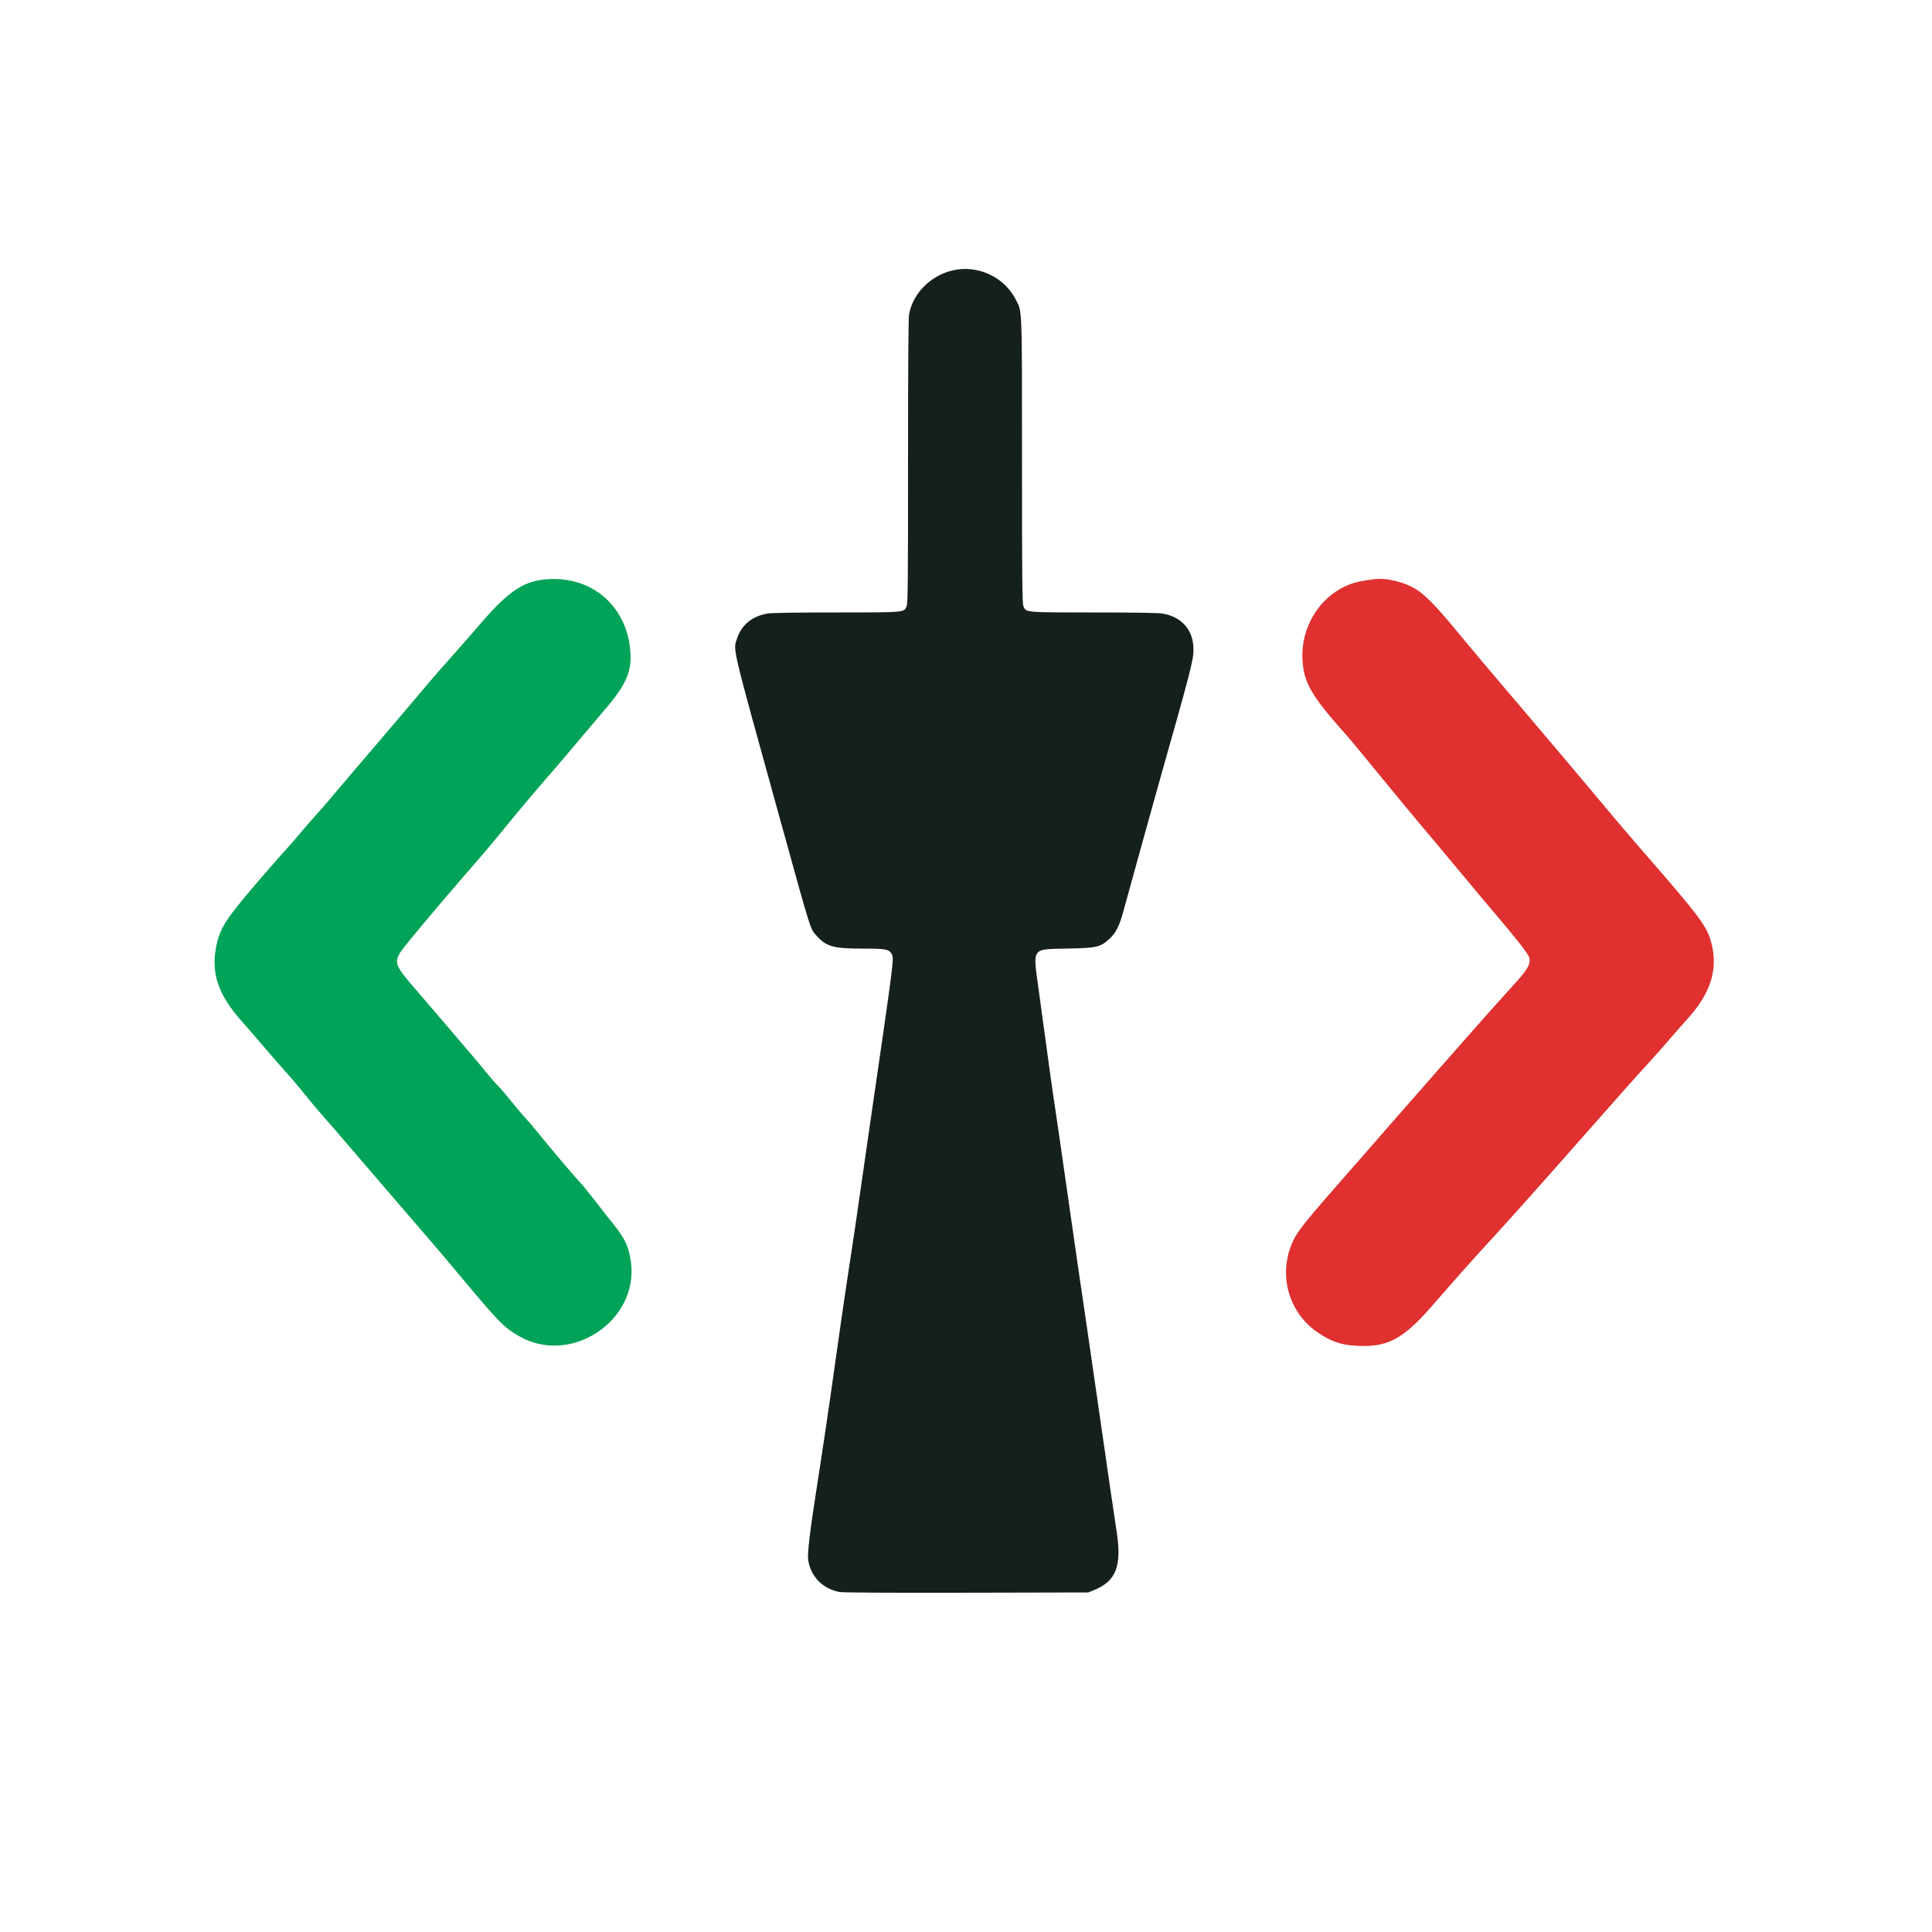
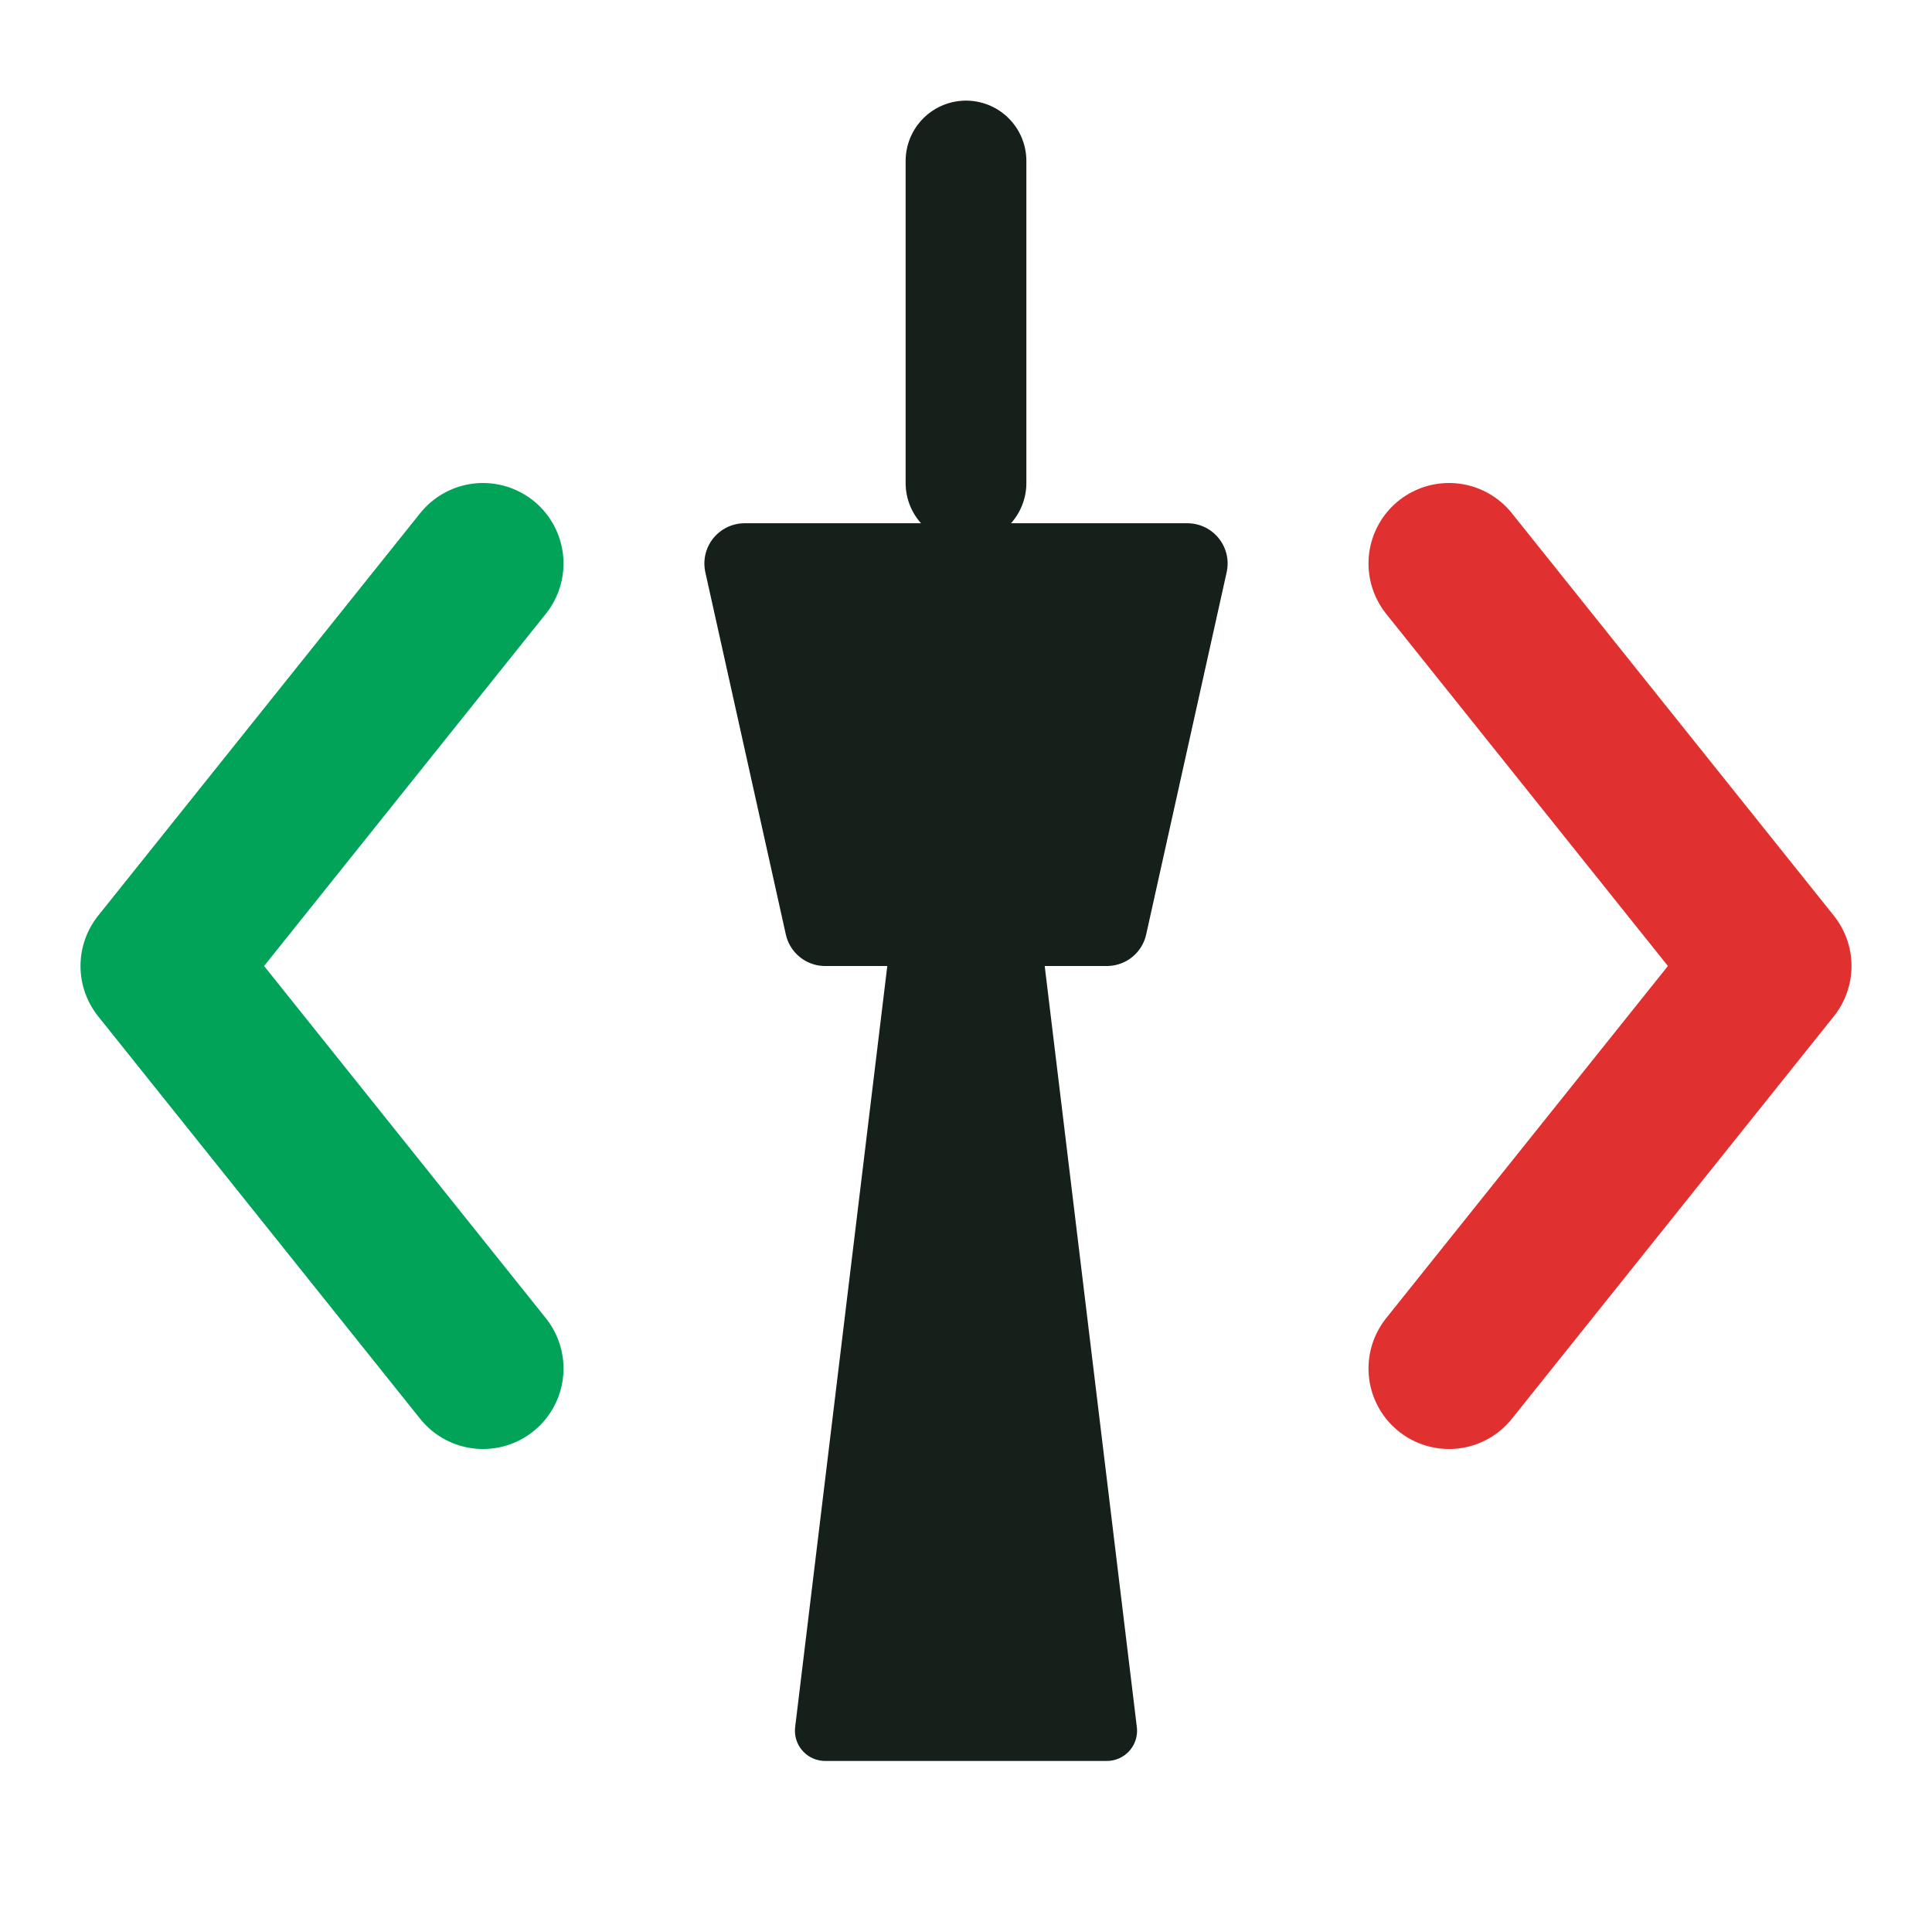
- <svg xmlns="http://www.w3.org/2000/svg" viewBox="0 0 2000 2000">
-   <path d="M 561.746 600.087 C 540.851 602.645, 525.559 613.228, 499.588 643.106 C 494.040 649.489, 485.675 659.123, 481 664.514 C 476.325 669.906, 468 679.312, 462.500 685.418 C 457 691.523, 446.997 703.039, 440.271 711.009 C 419.075 736.126, 396.927 762.206, 384.500 776.681 C 368.799 794.969, 353.635 812.789, 342.603 825.914 C 337.710 831.736, 330.036 840.550, 325.551 845.500 C 321.066 850.450, 314.044 858.547, 309.948 863.493 C 305.852 868.439, 299.776 875.414, 296.446 878.993 C 293.116 882.572, 283.666 893.270, 275.446 902.766 C 233.893 950.768, 228.011 959.498, 223.948 979.188 C 218.184 1007.121, 225.793 1029.777, 250.097 1057.052 C 255.269 1062.856, 264.225 1073.170, 270 1079.972 C 275.775 1086.774, 283.650 1095.890, 287.500 1100.229 C 304.683 1119.593, 307.752 1123.182, 316.807 1134.500 C 322.087 1141.100, 330.061 1150.550, 334.527 1155.500 C 338.994 1160.450, 350.483 1173.725, 360.059 1185 C 369.636 1196.275, 390.527 1220.607, 406.485 1239.071 C 446.339 1285.184, 454.670 1294.938, 476.226 1320.723 C 516.337 1368.703, 521.363 1373.852, 537.029 1383.012 C 590.542 1414.303, 661.563 1367.307, 653.084 1306.216 C 650.850 1290.119, 647.004 1282.012, 634.005 1266 C 630.657 1261.875, 622.896 1251.975, 616.760 1244 C 610.624 1236.025, 603.291 1227.025, 600.464 1224 C 593.521 1216.570, 569.652 1188.431, 558.158 1174.126 C 553.020 1167.732, 546.468 1160.025, 543.597 1157 C 540.727 1153.975, 534.067 1146.100, 528.797 1139.500 C 523.528 1132.900, 517.543 1125.925, 515.498 1124 C 513.453 1122.075, 508.145 1116, 503.703 1110.500 C 499.260 1105, 490.422 1094.456, 484.063 1087.069 C 477.703 1079.683, 467.100 1067.276, 460.500 1059.500 C 453.900 1051.724, 441.352 1037.068, 432.617 1026.931 C 405.435 995.389, 405.579 996.231, 423.556 974 C 437.753 956.444, 470.002 918.516, 497.954 886.500 C 502.756 881, 512.902 868.850, 520.501 859.500 C 537.558 838.510, 558.106 814.162, 574.510 795.500 C 577.895 791.650, 587.824 779.950, 596.575 769.500 C 605.327 759.050, 618.288 743.750, 625.378 735.500 C 648.219 708.923, 654.141 695.542, 652.517 674.186 C 648.831 625.697, 610.192 594.156, 561.746 600.087" fill="#00a357" />
-   <path d="M 1422 599.639 C 1420.625 599.841, 1416.125 600.504, 1412 601.111 C 1373.930 606.720, 1346.018 642.843, 1348.337 683.500 C 1349.651 706.543, 1357.754 720.545, 1392.026 759 C 1396.192 763.675, 1401.378 769.747, 1403.551 772.494 C 1405.723 775.240, 1414.026 785.365, 1422.003 794.994 C 1429.980 804.622, 1442.570 819.913, 1449.982 828.974 C 1457.394 838.035, 1468.867 851.808, 1475.479 859.580 C 1482.090 867.352, 1498.075 886.463, 1511 902.048 C 1523.925 917.634, 1539.884 936.679, 1546.465 944.372 C 1568.359 969.966, 1582.005 987.394, 1582.996 991.032 C 1584.912 998.058, 1581.511 1003.845, 1565.086 1021.507 C 1559.718 1027.279, 1526.851 1064.170, 1516.500 1076.040 C 1513.750 1079.194, 1498.900 1096.065, 1483.500 1113.531 C 1468.100 1130.997, 1451.900 1149.445, 1447.500 1154.525 C 1443.100 1159.606, 1429.375 1175.336, 1417 1189.480 C 1404.625 1203.624, 1388.535 1222.014, 1381.245 1230.348 C 1346.383 1270.201, 1340.809 1277.661, 1335.957 1290.956 C 1324.094 1323.460, 1335.393 1359.505, 1363.545 1378.966 C 1378.925 1389.598, 1390.611 1393.182, 1410.500 1393.366 C 1438.237 1393.622, 1454.045 1384.517, 1482.356 1351.977 C 1507.270 1323.342, 1525.845 1302.446, 1539.599 1287.578 C 1556.951 1268.822, 1594.169 1227.215, 1630 1186.518 C 1677.276 1132.820, 1692.293 1115.952, 1711.231 1095.272 C 1714.933 1091.230, 1722.475 1082.652, 1727.990 1076.211 C 1733.505 1069.770, 1742.099 1060, 1747.087 1054.500 C 1771.144 1027.974, 1778.826 1003.073, 1771.438 975.575 C 1766.865 958.553, 1759.736 949.054, 1700.500 881.047 C 1684.665 862.867, 1663.785 838.193, 1634.352 802.880 C 1629.483 797.039, 1614.925 779.807, 1602 764.587 C 1589.075 749.367, 1575.350 733.168, 1571.500 728.589 C 1567.650 724.011, 1560.450 715.554, 1555.500 709.796 C 1544.784 697.332, 1523.788 672.322, 1503.201 647.500 C 1486.948 627.904, 1475.566 616.332, 1467 610.695 C 1454.785 602.658, 1434.832 597.756, 1422 599.639" fill="#e03030" />
-   <path d="M 990.547 279.074 C 965.911 282.820, 945.260 302.169, 941.069 325.434 C 940.342 329.467, 940 378.234, 940 477.716 C 940 603.942, 939.799 624.546, 938.536 627.568 C 935.790 634.140, 937.384 633.999, 865.782 634.008 C 825.937 634.012, 799.029 634.412, 795 635.060 C 778.931 637.643, 767.865 646.557, 763.075 660.778 C 758.782 673.522, 756.345 663.254, 807.627 848.500 C 840.664 967.836, 838.572 961.200, 845.596 968.975 C 855.496 979.932, 862.991 982, 892.809 982 C 917.237 982, 920.370 982.586, 923.087 987.662 C 925.611 992.380, 925.906 990.080, 900.006 1168 C 895.563 1198.525, 890.344 1234.750, 888.409 1248.500 C 886.475 1262.250, 882.871 1286.550, 880.401 1302.500 C 875.636 1333.266, 868.539 1382.038, 861.994 1429 C 857.788 1459.175, 850.366 1508.972, 844.629 1545.500 C 838.707 1583.207, 835.780 1607.948, 836.525 1613.982 C 838.686 1631.482, 851.423 1644.793, 869.098 1648.022 C 872.773 1648.694, 917.925 1648.951, 1000.598 1648.772 L 1126.500 1648.500 1132.105 1646.232 C 1155.899 1636.606, 1161.729 1620.900, 1155.577 1583 C 1154.193 1574.475, 1146.275 1520.250, 1137.981 1462.500 C 1129.688 1404.750, 1121.552 1348.725, 1119.901 1338 C 1118.250 1327.275, 1111.963 1283.850, 1105.930 1241.500 C 1099.896 1199.150, 1093.848 1157.300, 1092.489 1148.500 C 1089.510 1129.208, 1087.096 1111.878, 1074.935 1022.500 C 1069.213 980.442, 1067.518 982.729, 1105 981.949 C 1135.853 981.306, 1138.902 980.598, 1148.473 971.851 C 1155.423 965.499, 1158.938 958.357, 1163.414 941.500 C 1165.313 934.350, 1171.650 911.400, 1177.496 890.500 C 1183.343 869.600, 1189.463 847.550, 1191.095 841.500 C 1192.728 835.450, 1197.634 817.900, 1201.999 802.500 C 1232.261 695.716, 1235.500 683.148, 1235.500 672.500 C 1235.500 652.270, 1223.439 638.386, 1202.981 635.067 C 1198.934 634.410, 1172.355 634.012, 1132.218 634.008 C 1060.616 633.999, 1062.210 634.140, 1059.464 627.568 C 1058.202 624.546, 1057.998 603.862, 1057.983 477.282 C 1057.963 314.638, 1058.301 323.164, 1051.351 309.743 C 1040.075 287.967, 1015.056 275.347, 990.547 279.074" fill="#16201a" />
+ <svg xmlns="http://www.w3.org/2000/svg" viewBox="0 0 48 48" fill="none" stroke-width="4" stroke-linecap="round" stroke-linejoin="round">
+   <path d="M12 14 L4 24 L12 34" stroke="#00a357" />
+   <path d="M36 14 L44 24 L36 34" stroke="#e03030" />
+   <path d="M20.5 43 L22.8 24 H25.2 L27.5 43 Z" fill="#16201a" stroke="#16201a" stroke-width="1.5" />
+   <path d="M18.5 14 H29.5 L27.5 23 H20.5 Z" fill="#16201a" stroke="#16201a" stroke-width="2" />
+   <path d="M24 12 V4" stroke="#16201a" stroke-width="3" />
</svg>
